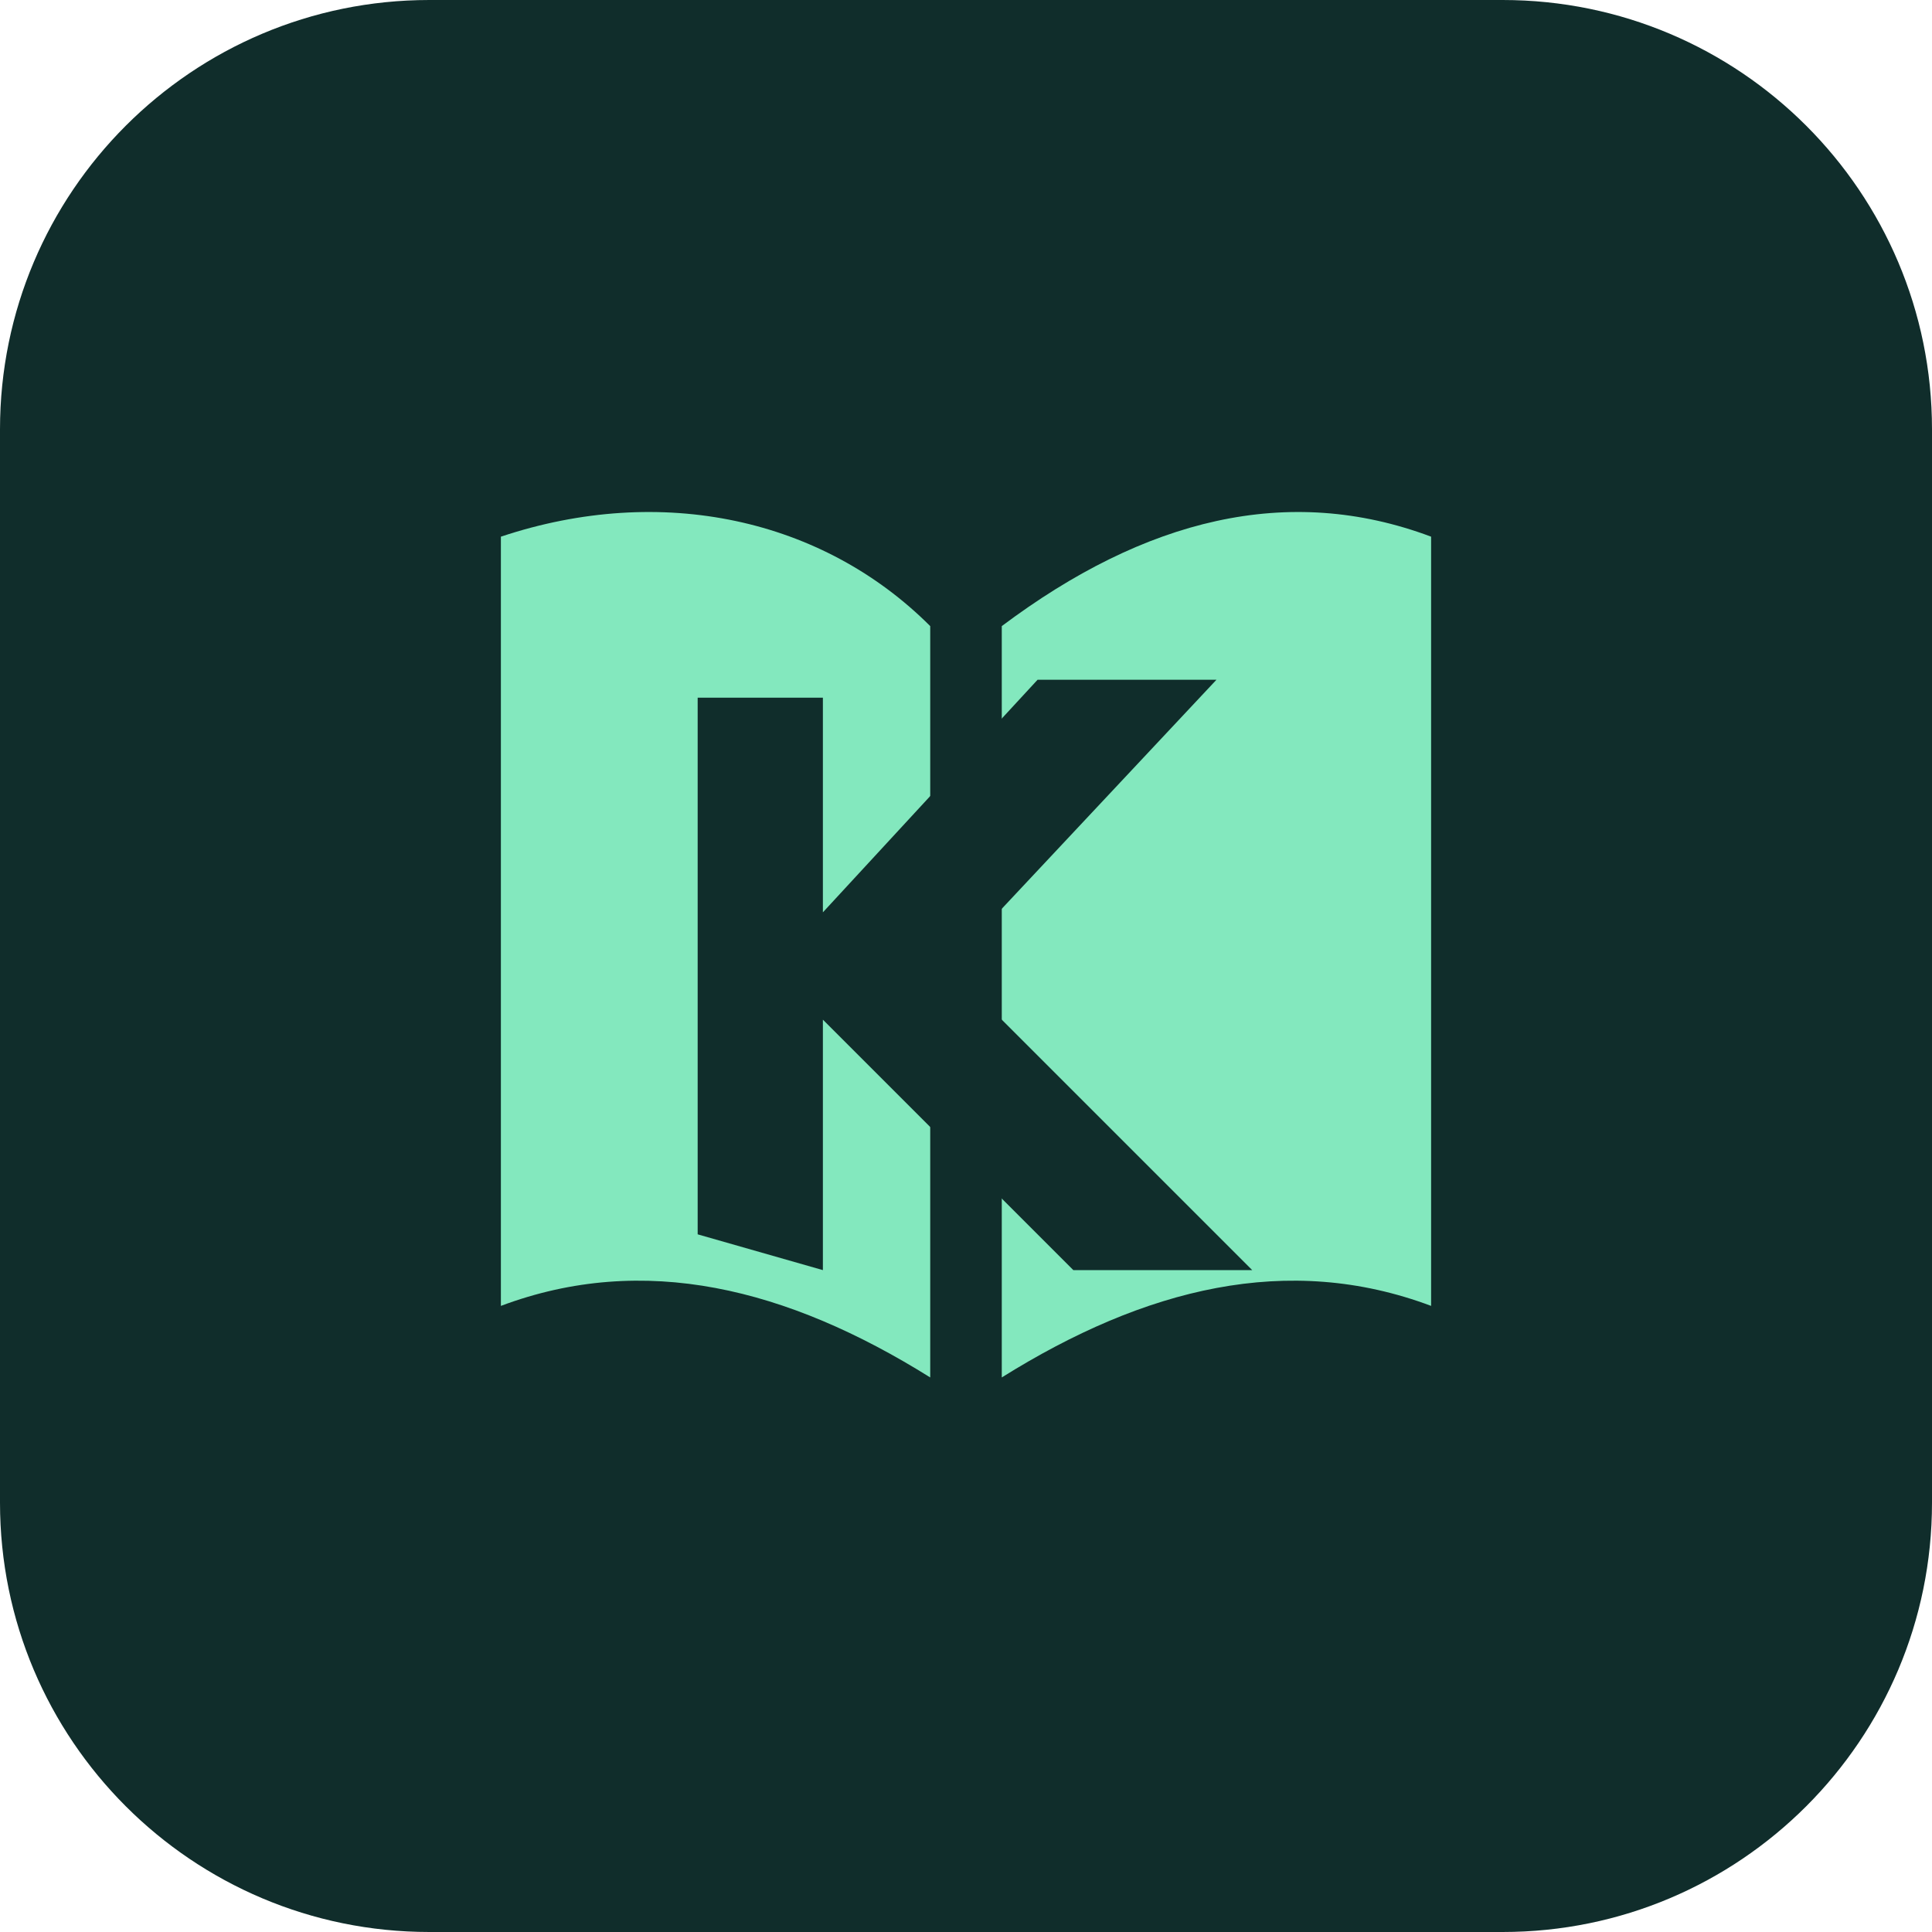
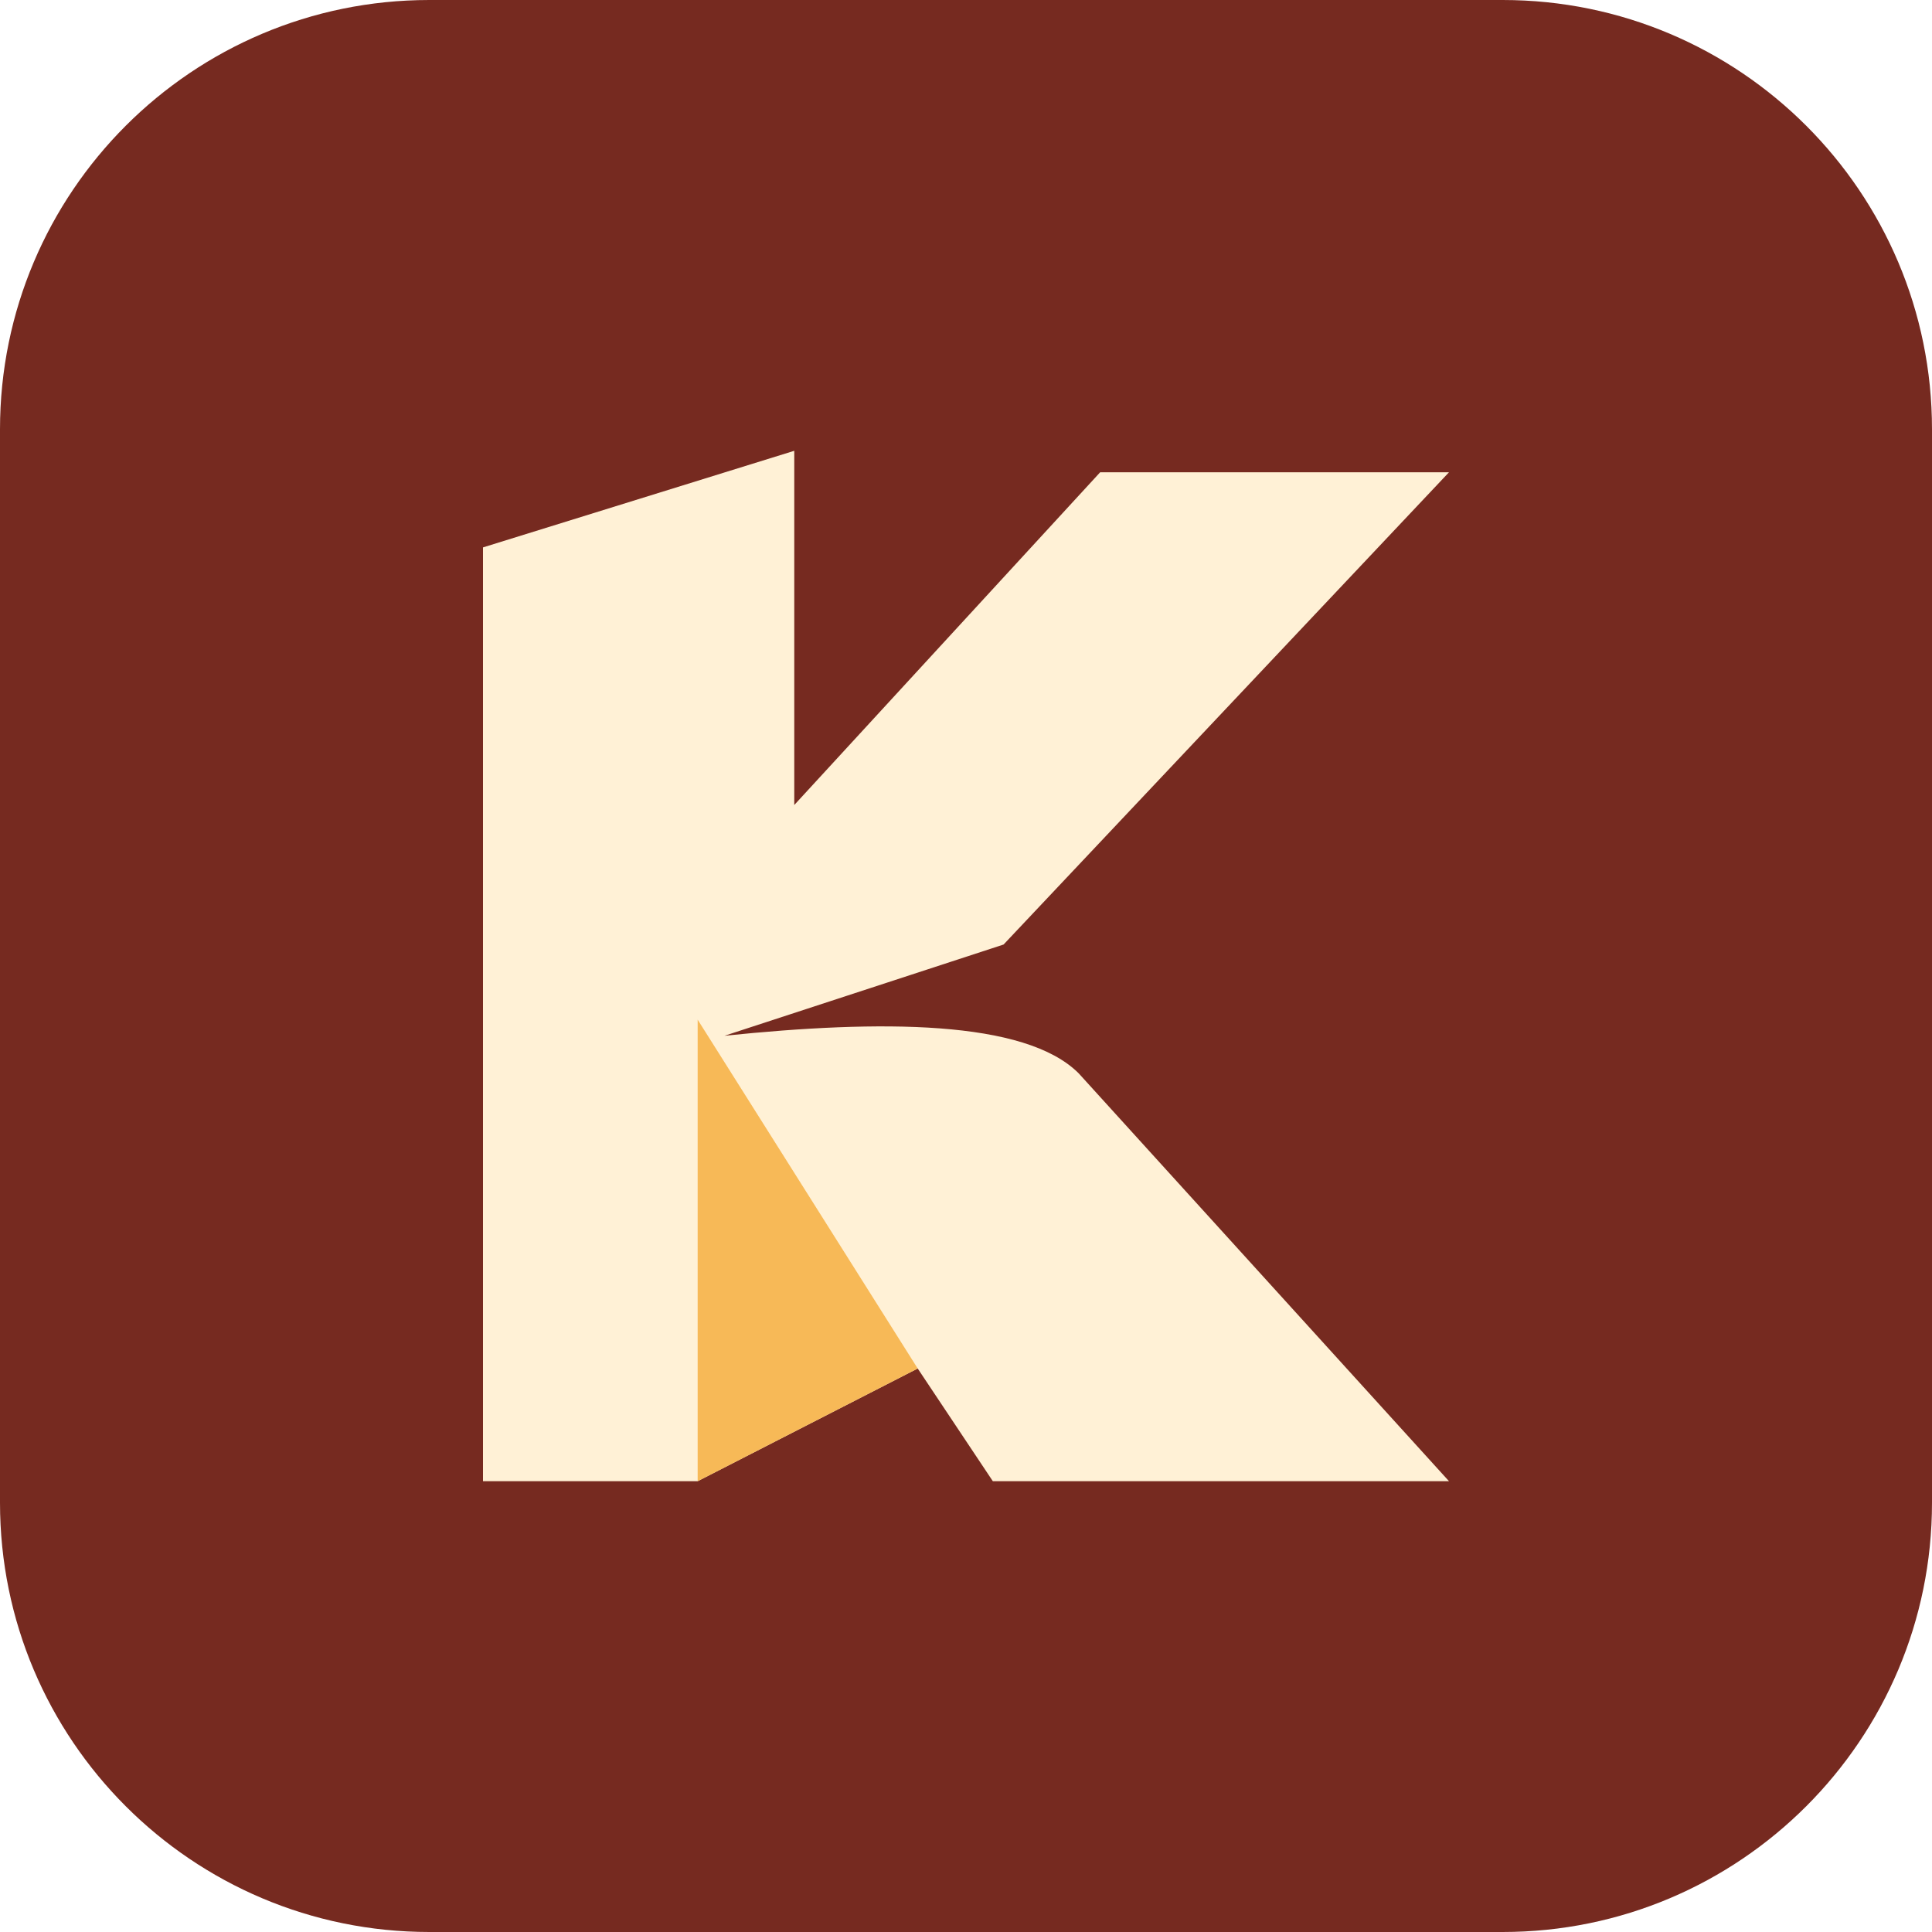
<svg xmlns="http://www.w3.org/2000/svg" width="512" height="512" viewBox="0 0 108 108">
-   <rect width="108" height="108" rx="24" fill="#102D2B" />
-   <path d="M28,30C37,27 46,29 52,35V77C44,72 36,70 28,73Z M56,35C64,29 72,27 80,30V73C72,70 64,72 56,77Z" fill="#83E8BE" />
-   <path d="M39,39H46V51L58,38H68L53,54L70,71H60L46,57V71L39,69Z" fill="#102D2B" />
+   <rect width="108" height="108" rx="24" fill="#762A20" />
+   <g transform="translate(-10.8 -10.8) scale(1.2)">
+     <path fill="#FFF1D6" d="M31.5,34.5L46,30V46.5L60.25,31H76.5L55.75,53L42.75,57.25C50,56.5 56.75,56.5 59.25,59L76.5,78H55.25L51.75,72.75L41.5,78H31.5Z" />
+     <path fill="#F7B957" d="M41.5,56.5L51.75,72.75L41.5,78Z" />
+   </g>
</svg>
